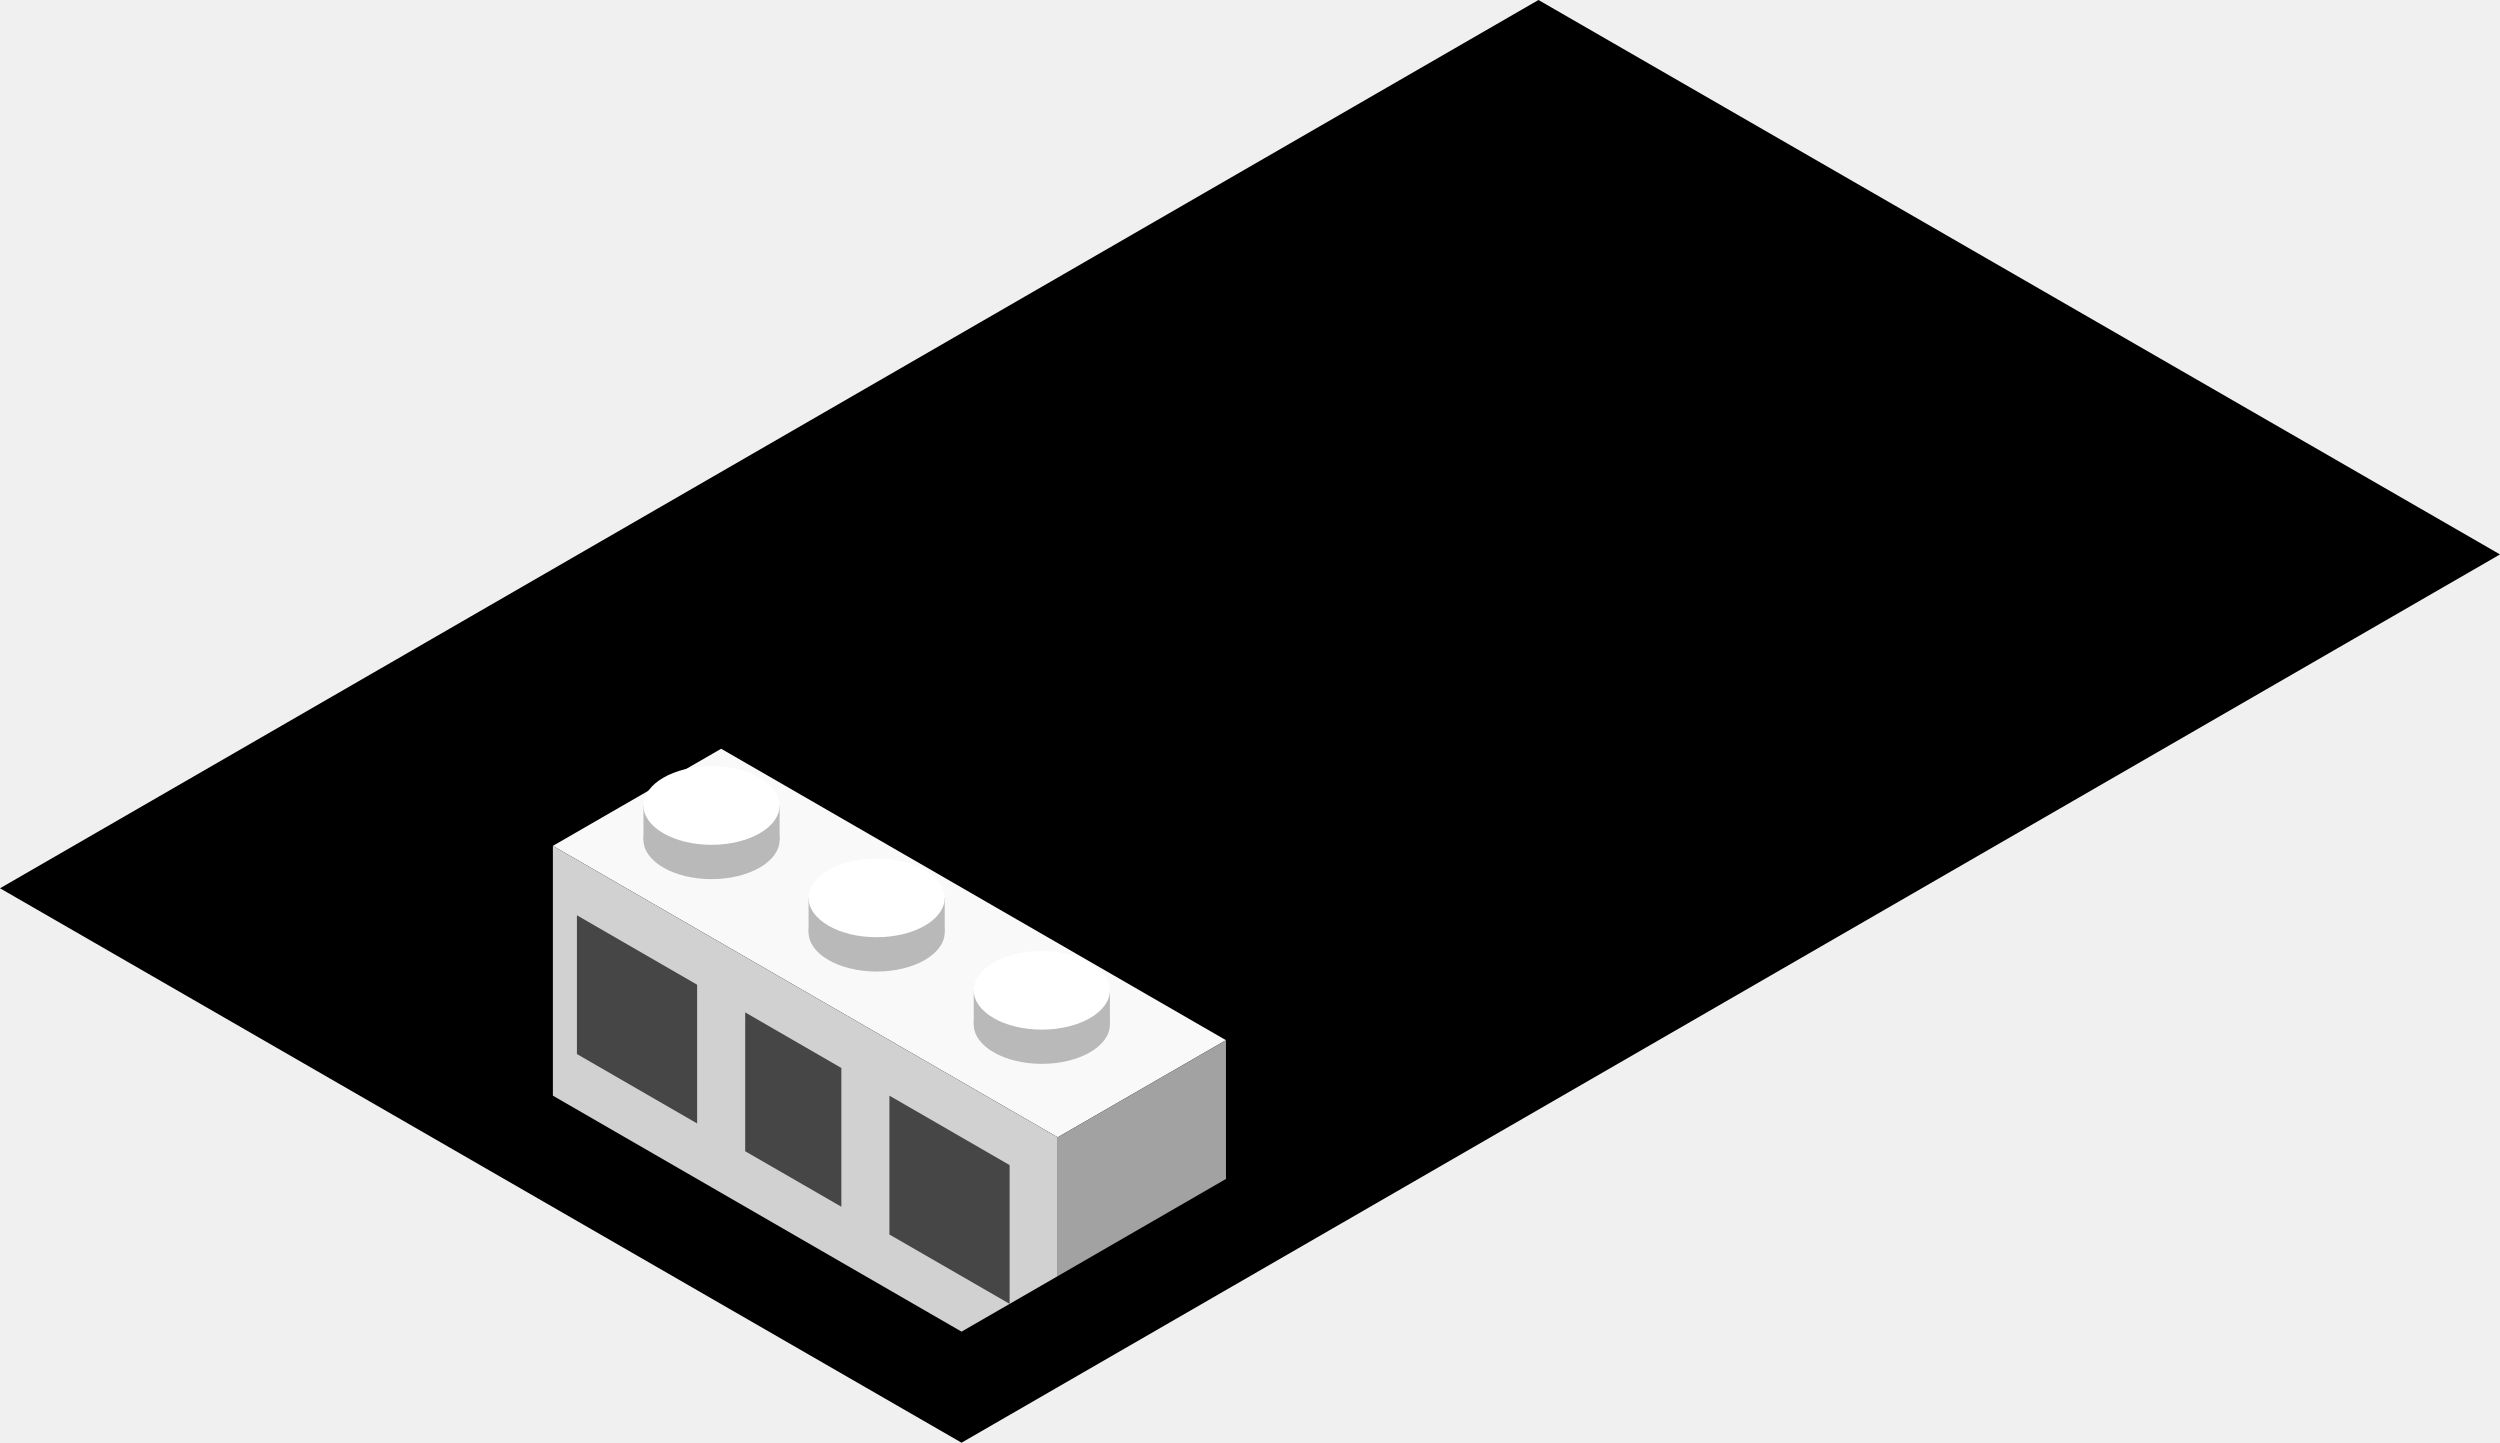
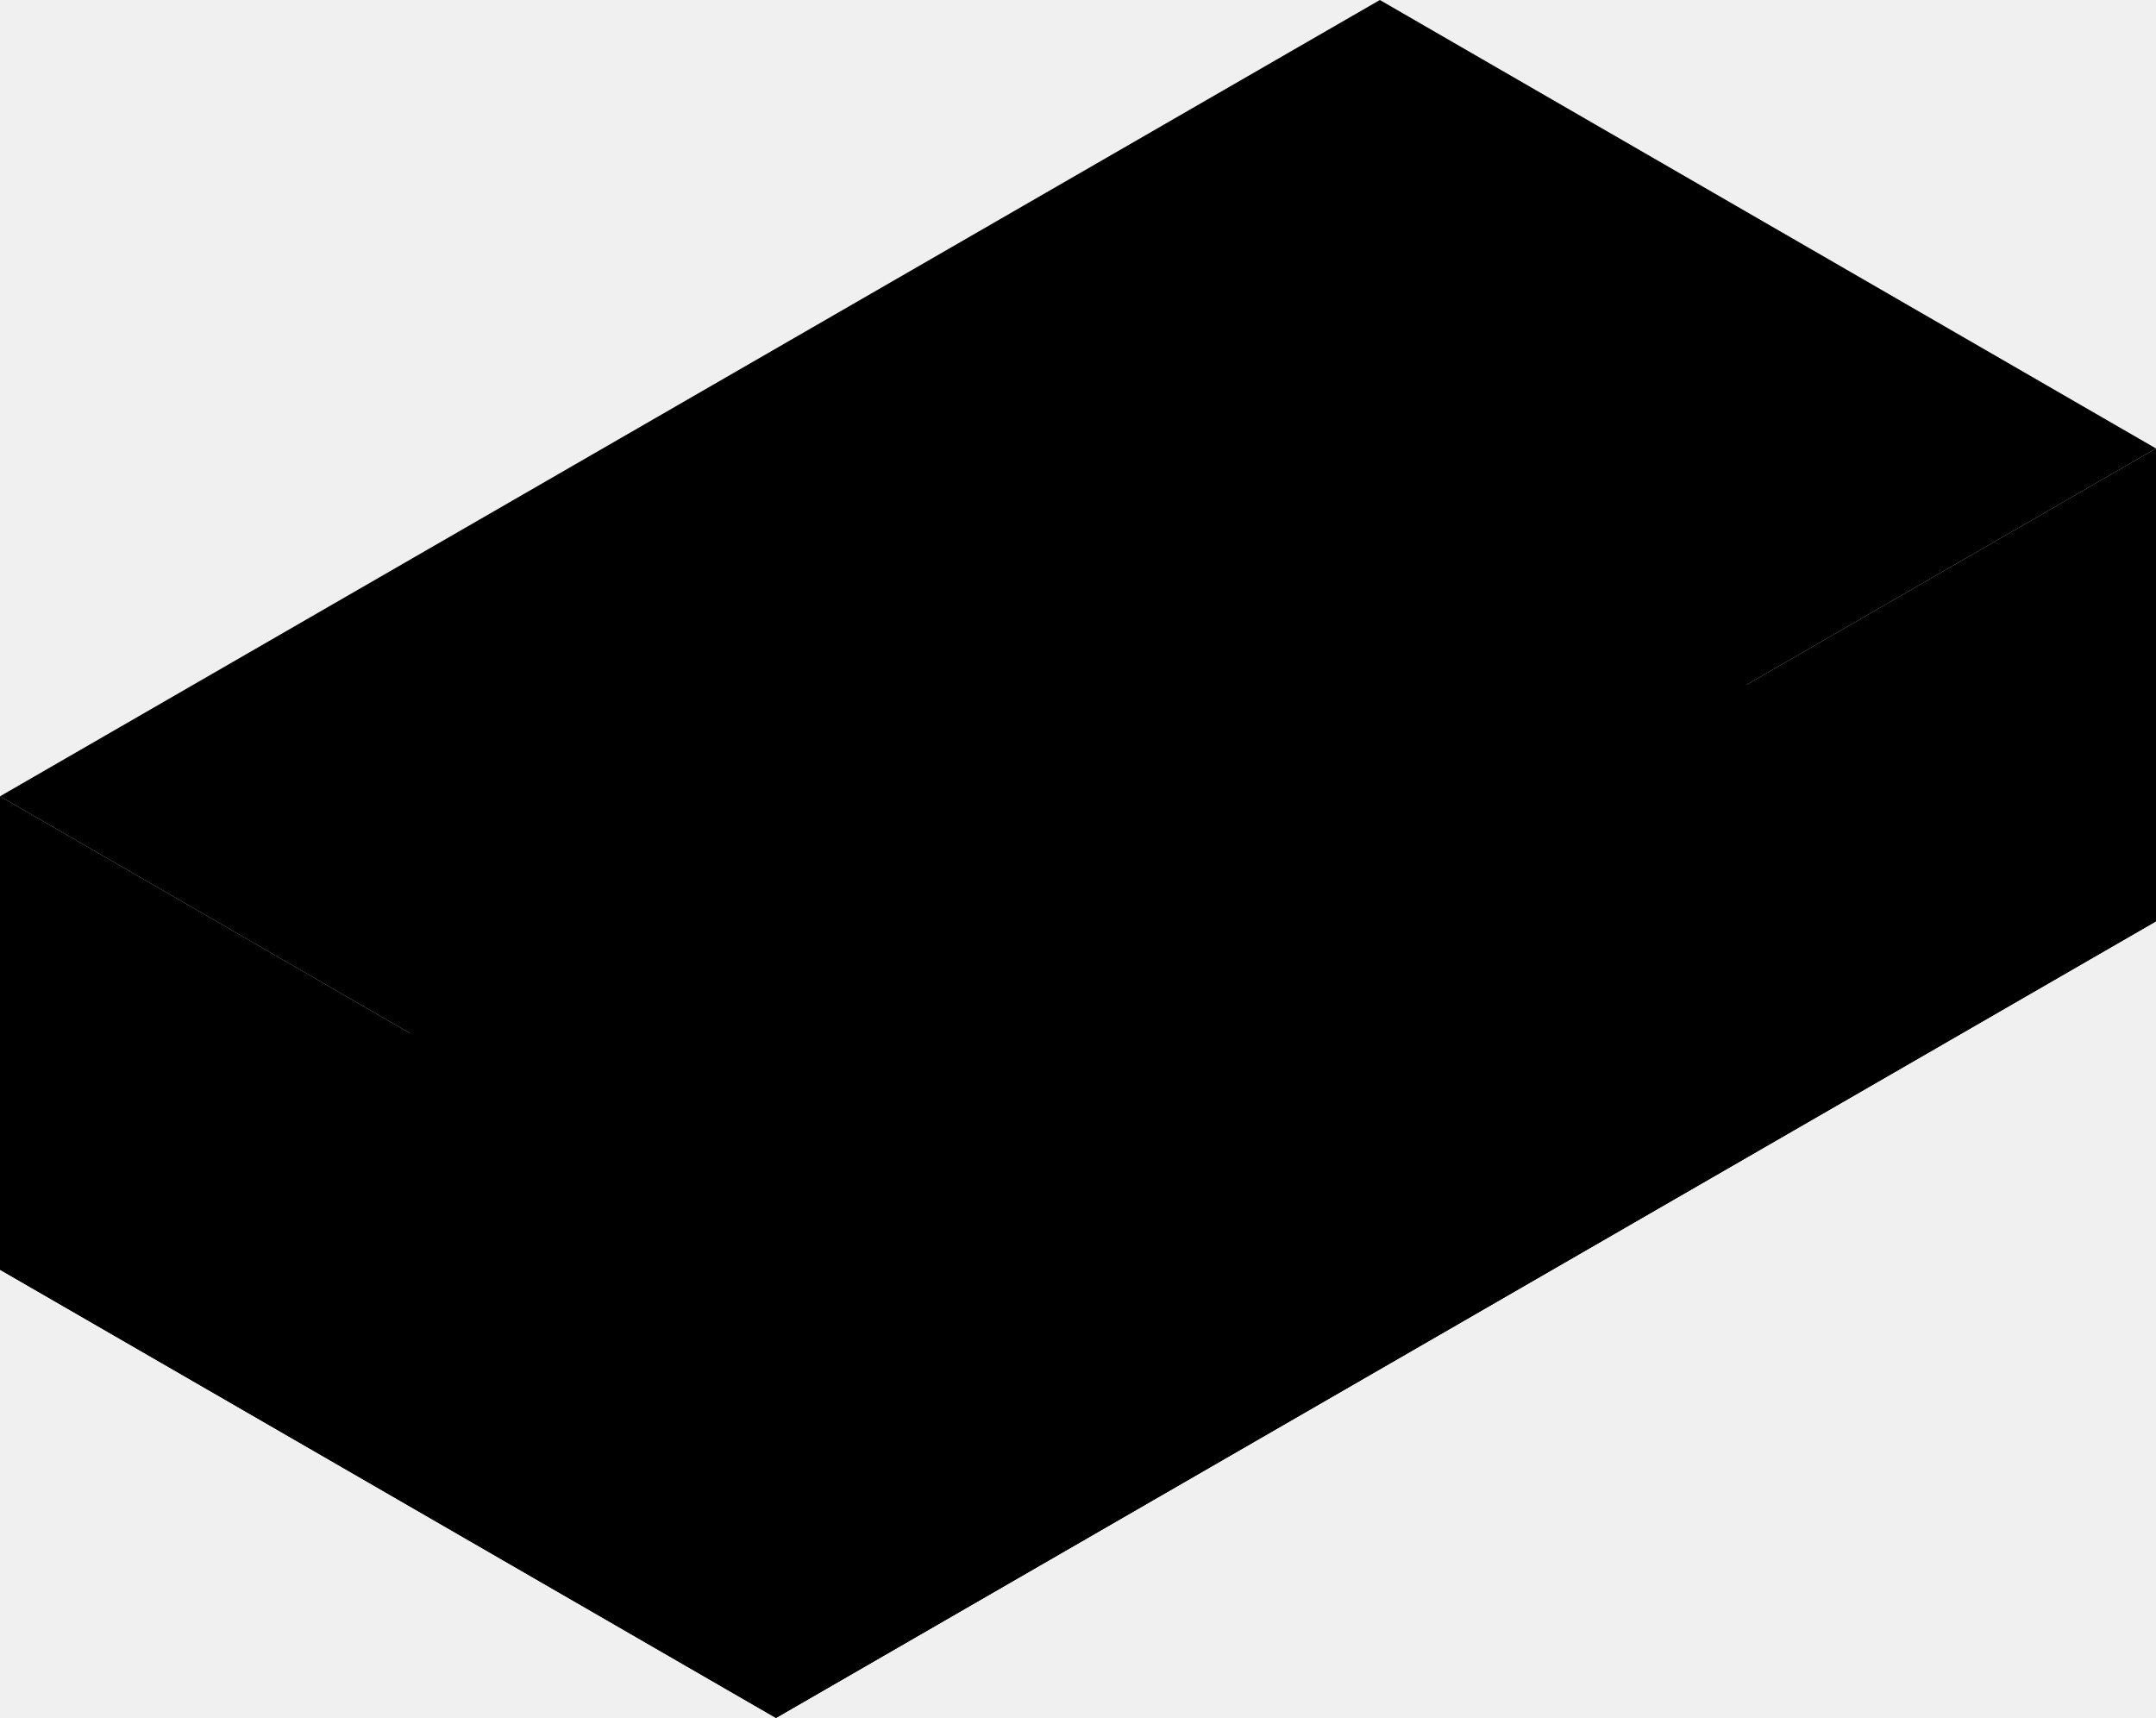
- <svg xmlns="http://www.w3.org/2000/svg" xmlns:ns1="http://ns.gravit.io/" version="1.1" id="Layer_1" x="0px" y="0px" viewBox="0 0 260 150.03" style="enable-background:new 0 0 260 150.03;" xml:space="preserve">
-   <style type="text/css">
- 	.st0{fill:#F9F9F9;}
- 	.st1{fill:#A2A2A2;}
- 	.st2{fill:#D1D1D1;}
- 	.st3{fill:#464646;}
- 	.st4{fill:#B9B9B9;}
- 	.st5{fill:#FFFFFF;}
- </style>
-   <switch>
-     <g>
-       <g id="Group_5_">
-         <g id="Group_4_">
-           <path id="top-T1" class="top_x002D_T4" d="M160,0l100,57.66l-160,92.38L0,92.38L160,0z" />
-           <path id="top-T2" class="top_x002D_T4" d="M160,11.55l80,46.11l-140,80.83L20,92.38L160,11.55z" />
-           <path id="Path" class="exterior_x002D_L2" d="M160,11.55v34.64l50,28.79l30-17.32L160,11.55z" />
-           <path id="Path_1_" class="exterior_x002D_R4" d="M160,11.55v34.64L50,109.7L20,92.38L160,11.55z" />
-           <path id="Path_2_" class="top_x002D_T4" d="M85,66.4l70-40.42l55,31.68l-68.46,41.75L85,66.4z" />
-           <path id="Path_3_" class="exterior_x002D_L2" d="M85,66.4v23.09l50,28.79l5-2.88V98.08L85,66.4z" />
-           <path id="Path_4_" class="exterior_x002D_R4" d="M210,57.66v17.32l-70,40.42V98.08L210,57.66z" />
-           <path id="Path_5_" class="top_x002D_T2" d="M95,66.4l60-34.64l45,25.9L140,92.3L95,66.4z" />
-           <g id="Group_3_">
-             <path id="Path_6_" class="st0" d="M127.5,108.18l-17.5,10.1L57.5,87.97L75,77.87L127.5,108.18z" />
-             <path id="Path_7_" class="st1" d="M110,118.28v14.44l17.5-10.11v-14.43L110,118.28z" />
-             <path id="Path_8_" class="st2" d="M57.5,87.97v25.98l42.5,24.54l10-5.77v-14.44L57.5,87.97z" />
-             <path id="Path_9_" class="st3" d="M105,121.17l-12.5-7.22v14.44l12.5,7.21V121.17z" />
-             <path id="Path_10_" class="st3" d="M87.5,111.07l-10-5.78v14.44l10,5.77V111.07z" />
-             <path id="Path_11_" class="st3" d="M72.5,102.41L60,95.19v14.43l12.5,7.22V102.41z" />
-             <g id="Group">
-               <ellipse id="Ellipse" vector-effect="non-scaling-stroke" class="st4" cx="108.35" cy="106.55" rx="7.08" ry="4.09" />
-               <rect id="Rectangle" x="101.27" y="102.99" class="st4" width="14.16" height="3.56" />
-               <ellipse id="Ellipse_1_" vector-effect="non-scaling-stroke" class="st5" cx="108.35" cy="102.99" rx="7.08" ry="4.09" />
-             </g>
-             <g id="Group_1_">
-               <ellipse id="Ellipse_2_" vector-effect="non-scaling-stroke" class="st4" cx="91.17" cy="96.95" rx="7.08" ry="4.09" />
-               <rect id="Rectangle_1_" x="84.09" y="93.38" class="st4" width="14.16" height="3.56" />
-               <ellipse id="Ellipse_3_" vector-effect="non-scaling-stroke" class="st5" cx="91.17" cy="93.38" rx="7.08" ry="4.09" />
-             </g>
-             <g id="Group_2_">
-               <ellipse id="Ellipse_4_" vector-effect="non-scaling-stroke" class="st4" cx="74" cy="87.34" rx="7.08" ry="4.09" />
-               <rect id="Rectangle_2_" x="66.92" y="83.77" class="st4" width="14.16" height="3.56" />
-               <ellipse id="Ellipse_5_" vector-effect="non-scaling-stroke" class="st5" cx="74" cy="83.77" rx="7.08" ry="4.09" />
-             </g>
-           </g>
-         </g>
-       </g>
-       <ns1:gravitGraphicSource id="uqP3kPjdypyYo7CdwC2ufoc8ytUVa5Pa" version="1">
- 			
- 				eMKcw63CmnvCk8KqSMKaw4bCv0vDjcOGw77Dk8OVdl5IMsOpwojCjVjCvMKBwqDCosKICnR0TMKAw5xURFTCrk7DjHfDn8K0PH3CrMOqw6nDmcKpwp49w5XCl8KNU1VEVMKlwrzDssOCw7vDiyfCnzfCrcK/PcO9w7fDk8O3T8Oxw7lYw6ZPw49Pw7/DscO0w70Pf8O7JyPCuVckfGDCkx4vYcOww7R9cS7Dg8OnwqfCvMK4w7ATfnjCknvDssORVDLCozcYw70XP8OpL8O8wqjClnUaecOBcU3Co8OSOTrDp8OJw5wdw6zCqsONwqUZw5jCpMKFJH7DusOxw7nCh8KnwpN4woTDpsOYD8Oiw73DpzhySVxrMAxyaHfCkwkUw7PCsmfDtk7DgMOrw6/Dp8OlMcOdw7ovccKyLMOHwqZew5XDpBEXwp3CrhPCtxcsw4LDmU7DlCvCp3ssw4HCtDrCg2QNNsKzXcKfw5UvcSt7wrkwe8KpeHrDpMKZUsO9wqrCmcObOsOVF8OXXsOXTQXDi8Oow67CicK3wpnCq8OLBg9Ow6XDk8KPPz4/wp3Dg8KoaMKKwqfDr8KzMk1fw77DssKyTXI8w59uwp7Cv1rCnCPDvgvDrDBBwoQEM0ARwpEkwoLDhGfDgMK/f2EYAsKEO8K3QRFjwoJFDMOIM2LCoMKDGQIEEEnCkAATMH/Dn8OMO8KEw7zDiRfDh8O8WwvDslTDv3oJw7jChSjDoMK/wqVeG8OeLsO/U23Ctlkxwr4Pwr3CrlnCtE3Dk8OZw6fDl27Dr8KQw7PCm3jDqsO9w6UHRMO4NcOvw4fCj09/f8K+wp/Drh/Dj0F4w77DpcKAw5vCrcKAH28jFcK/bMOkwqXCl8Oww688w4XDv8Okwq8uwpjClS3Dt8O2w6rDlMOudsO1bD/CtBxxdMOIwq/DpnQdwq4Hw6vCssOmw6/Dv8O0w5cwwopGHMKbwqcdwrbDm23Cr0/DiHljG04rwrvCrhrDhStjwrrDmwfDmUnCjsOjw4/DicO8a8OeesK+NVp+wq4jcncracOfw4UmQ2RME8K9woTCigZGwrxgbWgzP8K/c8KzworClsOtw494C8Oqw6TCvMOGw7FuFsKkwqYSwp8aeMOab8K9RsOswq/CrQhKwr1Fw7vDoG3DkMKUw6gRd3TDtWvDpMK3K8KrF2DDm2bChFB7wqhUwrQwwrXCncKSw69jw6fDjsO3w7bCuMO6GW/CosKjV8Khw6rClsOrwo3DpC8mYTdxwqzDmMKUw49owqrCmQnDmcKuw4I/CG/DqCN4Q8O8AH9Gw55Ww5ZqasKOJsOoDD7Dl3HCv8Oqwrdyw5zDnR9xPcOfwpVww50GOsO0woxjwpDDrC57wr9nWHfDnm5xw5o3EnzDlMO/CMO6BAbCi8OLw5XDkhZGwqzDlEllb8K7w6fDi8OKWsOvwodww5k9w5/CucO5LsK3w4zCvlXCssOHw7XCgMOhwpJSW8KQWMOMw7vCnjHCkyJFw6jDksOFwqjDkcKyw6RkCcKyesKPwqtzw4fDlMKdwpPDsMKYF8K7Xmt6w7Vow4nCnMOSPcKtw4TChcKLXB3Cr3fCi8KTXhZeFkw/woA3KkgdPiRAEUJJw4DDkjPClHDCh8KjJwDDgGHCg8KIYcO6w6PCl8KlC0rDjwhyw4Igw7o/w5PCtXLDmsO2HA3DqsK8DcKAwrtaTxMcbQpQHcKQJMKHXcKoGW/DqMKaOUV1Ok3CgDXDs8Ksw4MCw6XCmzIwB8Ojw73DmMKQw4c7JcKRw4V3wqrCmcOSw63CmRPCp0kfw6rDog02wpEYQMO5TMORIMKmwrTCsnvCvsKBw6bCisKmw7R0QsOScXZXwqVbwpzCoQvDpcKDwpIJwpNPVS/DisK3XsOlwrYlLMKFwo0/w67ChXtJw7FQLcOgIsK8U8K5X8KZw6Zsw5XCkwfCk8Kfw6LCtsOaKcKJSRrCrsKnw57ClW7DvcOEw7cvw515YcKfZ8KbwoxdDcKxe8KPS1crc3jDrcORB13ComDCjVbCmRI7wptpw4rDgsKof8OwDXHCh8OSUwpIwqUCwpHCvsKbwq5vw5/CjxfCpsOgJl4CYcKYMUBEw4jDqy52BCQJEFIoUsKIw5kXw4ZLwqDDj0jDoMOiwoXCpT8lXsO9RDVnbMOePMOww6oHwpEtLEPDoTx1LsKnwqtiH8O7wqfCvDvCssO7RcOPMMOtw77CqHcXE8Kqw43DjcKxOTo8w6J0NAHDpwk2bFzDtARLw7bCrDbDkcOpwp5Ew7lhw4jDp14tw50xWcKsHMOTw6jCucOVQ8O0w5rCvlJtwpXDpnrCtMOUZkAmwqdpI8Opwq3DosKVQsKuecKqG31aZMKNwq5hw6rDmBIfeG3DqSTDgwN8wposDsOOAcOOw4/DlRYow4bDmcOqw7vDhUBpMg98woR4QcO2MsOICMOkazpmw6IzQsK0AxjDoyNcwrjDuG3CisOoC8Ojw7UFwr3CmMKfwp1HUzxre8KQOcOhLFwMLxrDksOGZ8OQw7UEdDhow6EbwrwAwr7DuBk4HFV7wrnCnwYawrzCqDvCusKaSm06RXTCp27ChHfDojXDpXjDiSfDucOVGsKXJcKlwr/DthYHwpbCqWXDmsKnwpbDlQY0bsKZwrzCilQ8wrRVw69ew65bw5wkHMK8UhPCshkJw4tqGBrDh8OpCE82w5IyVj3ChsODworDqTBYw6vCo8O1HS8XckzCiMOXw51/Vi/Dh8Kbw64Xw4DDmCzDpVFzEsKvC3nDg8KGOxBAVS7ClVXDmXzDghnDpDNTGcOrw53Ch8OqNcKYwp1dFV3Du8KDLj0UJ29qw48Xw7PCocOmLlMvw63DhzvDsxHDl8O3TcOpMQ1YaMKsS20lNsKrRR0RL0o0Lz44wqthw5trwozCrsOowqgfwoLCpcOQQRgwAERMCWPCjMKLHsOuUFHDoMK8Ik7CqCBiw7LDh11UwpvDqcKkw6wzfcOkKcOiw4nCjRfDs012w6jCrRpHCcKhw58ow5d1w7kGw4shwqxUwqNewokZwpwhJilJwqITKMKfdsKZwqHDsBJMworDoMKdwpZtwr1yTWPCn8K2DyzDt8OOw6Iiw43Ch8KHwpExwoxqw5c2DBrCusKhDMKrw6vCtcOVS8K+w5zDnsOxwrrDhcKpUcO+w4rDqsKfdGvCpzlpUcOGCXY8WibDgWxPcT3CvS4hwo7DhsOaw6TCjsOJNxwTY8Oow4jDoDNew4NoNFg3ccK0wp5ZVcO/esOZwpZmwr1rwobDpwFfw4pdT8KKw4VHw5xbwqtnTWYZTcKvW23Crl0PfsKmwrrDrlHCjkrDhcOswqpuwo7CthvDoyPDsAI/wrNsf8KiJVUIw61RKmTCq21bw5FMbC7ClwhAw7VUwpFkwovCp8OzwrHDknsDw5fCtSYVXcOtwqJpwrfDmmzDgMOAP8Ksw7JswoPDjXzCtzMrw6ROw4DDu8OgOknCmmbDimEAHsOaRS0MNMKqwoLDgcO+ZDTCkwHCkcOaRsKzwqtgwrvDoMKLwoZqTT7DtcKDw59pwqbDicOZPj/CoMOMwonDk8KnWcKhFQNvw6EKwrojecKuYSrDuErCqiFYGsKfwrTDssOFw5fCv8KFw7nDgsKqQE0GwrgIw5xBwqzDrMODw5TDisKywotww5zCnkzDicKUwq7DusK9H8Kww6Qbwr43w4LDpHXDsUpowoXDrsOiwrDCmWbDnnzCjcK2Q8OiZMK+IUXDiC3Dt8OHVMOtTnbCrcO4w7/CgcKwL8OYccKOesK1wrjCs8KUw73DjFrDqsOkak7CokA6HMKUw7EhwrZ3Rn3DpSnCvyHDjMOTw6RAWi8WbhQlwpbCvTgvZsOew4nDtk5Zwpp5w5U0LD4nw7Mrw7fDmMKOw6Y4wpnCt1nCs30IwoXClEPCo27Ct8KCIlULfRTDpBcnGcKQwr19bsOoRMOWwpxSe2FAwqHDo2xOR8Osw7DCiMKrwqvCrMOeRcKBwrHCvnYZwpXCgsOpAMOOwo45EcKGesOTTsOdEcKrXsOiwrZ5wp/DjsObE1g/woRww4PDinrCrcOGw7NDOlJRMWs2w7nDmjQrATnCoTYow5fDtsO9esKDwpkKw6bCjRPDjB7CrC7ChDrCk2bDvUBCw6pKUQ3Cr1wKwqovw6cDSMKtwpZqwoXDvWvCugTCjCBHSMKgEhBFw4zDl8OCT8K8w73DgzBiw5zCtiEoSBjCihLCg8KYPGMidRARRUQpw4YSwpPDoMKXwpY0w47DtMO9w7jDn8KBw7PDq8Knw69BwodKREQSw4/Cj1DDgCDCocOvI8Kxw7Z6BcKbwofDnsOsbBfCiiFOwrHClx3Co8OlCkNqw7TCpsOxeMO+wobDhHhhwo/Dk8OEw5d3ScKdw4/Ck8ORci3CnMK1fjPCjsOjC8KbOHRpwr/Dk8OfwpnDvmkOFCl6w5TCs8K3BMO7w5XCusKEw458UnjDkWxnRnMawqzDsWLCr8KcT8O7RMK4w69hwrzDhF3CmcKQPsOiDsK5agQ0EsODKh/DgsOxMsK2Ny1awrPDk8KUw6XDjknCny3Dui9xw4t8wrzCm1PDv8KSPMOiw4oJIsKewqLCgzjDncOvwrvDpnp0wqh3dWLClGsrIwPDlgTDsBF3HRzDrFfDrUo5w6gfC8K7woLDk3Q/wrtkwpbCpsOaLDVKQwrCkT9WR8O9X8OFwp3CgCEDXMOMAcOhLgzCo8OXw5xhPgQBEAjDpsOdAhNwwodhwokIwqJERcOMKMOmDSvDo8OnEcOKRMO+RcK/wrhRwoMiesO+dHwceE7CscKIwo06TMKBNhYjwos1UXbDmGrCp8KzB8KbwoPCmsKIK8O7DXjCslLDjMK3QWh1wpUJXDDCom/DrMKiOlTCm20awo3Cp8OCw57CsMOeB8OeNsOpfzPDv8OuOzx6woDCoMOqwr1qecOEwqvCpMOKJ8Oaw7RYw5lpw6bCmMKywrbCoTgcBsKXUXIXwq5bXMKNEsO/IXjCqA7Ct8ONccOhIMOSK3t1UjPDjw0HR1kbDS3DlMOdw4rDu8OHYsOJwr47F3PCqsOCw6xxUXc6wqLDtTp2w4fDtMKKw5zCncK+w7EPc8O3wqwXw552wqTDrcOQw4HConfClcK9wo45w63DoDXDrW3Ct2RMT8K8cMKIwpA5w7bDuigbY8OHwofDjgEnw6HDgVPDgMKrwrjDk8Orw5nCpV7Ch8KLSE/DjsKjwr7Ci8OHwpfCocKNNsK7eDp1JsOLCsO2wrTCuXvDvBjCtcOEwpxaBCjClsKAwoQFUcO4CVrCiUDCiDDDucOiO3bCgAvDpcO9w7g4ZsOVw4p1w404DsKvK3XDpmoqHMORaMKdbcKIVgXCpgNlw5N9w5t1w6TDmjRkw6NxXkfCjsOARgPCucKbwqnDinHCg0BOwrbDukYiw69jNiF+PsKHZX/Du8K6w6s4WsK2dMKcKcK+w5jCmMKrEcOowp7Dkn3DjxlFwoPCtsOMRl3DkMK8YMKQwq7DlMKSL8KaRcO4YMKWwoDCqB9Uw7IBw7fClXN7w413S3Fzw5HClcKew6sdw6czOMOsWsKPwrjCtsKow7fCr8K6B2dawpRLw5N0wrM0UnY5WF3DlMKew5zDhMKAwqXDumg7w6jCnl7Dol7DssO8wq7DmGQPwrHDnCfDvnnCplxGw63DjF55IMOuw7lEw45EZF7CscK4w5vDmMKuNcO+wo0WaSp0CETCgMKJwoLDgGtOw4Uvw4sdf8KTwpfCnw/ChE7CthN5wpcFw6Mxwo7DmXrDm8ObBzNvw6IvwqbCmsOQw6zDjsK6wpDCvcKBTlnCkyvDt08sDMKvwpPCjcOuw4jDsmVWFjrDkMOEIkwmw6LCtHrDpwodw7FiSsOiIXnDpcOwwrrCsy7Dq0nCsw0tw6zDmWDCmcKOwpE7P8KZwo3ChMK2wpHCsC5Xd8KnwoZ8WsOMJX8RPRoDJcKNw5Rdd8KwYxDDpcK9w77Dhhd1wp/DusOqwrB1w6Zoa8OQwoPDvsKIwqvCq8O+K8KtS8KMwr7DqsOaw5zCkWjDrnk0bMOkwrTCghoowrNlThPCl8ONwobDtxbDuSVPw7zCjcKcPcKuw5cdw4dGCkfCnMOxWBzCssOTw4I9wrLDriJYw6xbUDTCtDDDkcOHQAd5cQHDgFzDqMKYQMORwo06UcOoSMOcFkoSJRQhCX/CpcOuX1JnwqJZPsKndMKzfVQzwphtw63CvDfCgMKhJcOHIsOqwrfDs8Odw6h8wolTTVHCpmEtXT5tD8KbwrTCnEvDl8OoFXVswqIawrXCuMK/blnCoywkJ3DCrMOIOA/Dk3New6nDi8KRM8OsPcOiBMKqwr3Coi7Ct2XCocOIanoeUcOTw6zCknkjR8KlHMKiw6TCusKKdDNzDi9xL3lyb8KUPWZHfMKCwpfCiMO2NsO7RMKXYMKLwoptwrpbNsOHWgobw4vCgMKXw4PDvkPCqMKjwpLDkMKBwoxww6huDcKvwoAob0jChA4jwqLDhE0hBsOcH37DlcK6f8OSF8KHacK6w40vw6HDkzvCi0I7woBSwpFPY34vL8KOw7vCpSZCwofDv8KFREoQFQh/w5rDqBnDncK2UMK5w5nDoUsPwr9vw67DlsOJwrNAw4AtwpgRXiIAJcO2SgjDoMKXwrDDqsKMPH86PsOQwqrCm8KHQ8K9wpnDrcOdesKySMOEw6LDqArCvsOmw4vDs1Y3wqQew5XCrMOlwpvCqsK4wq7DkU7CtGQtG8KXeSbCscKMw7Q0Y8K+csKWB8KgwobCs8OTw6jDsRnDgDnDnBReFsKnwrcqwpTDkU9iwrDCucKlY8OewrbCo1LCnsOwwr9ZH8O8acOOUHbCs8KaSBIBdwDDpMK2Q8O4wrMCEcOxWRBYwofCnyEiw4gdw4JtfgnCjwrCoT9LwoXChm13YcKVwovCoWVzwpnDsMOBw6rDnMOfw5fCsl7CjHvCk8O9QTkHw4XCmwpJY0Myw5V8LcKgeMK7PFF1N8KyZsORRmbDqmRjHRfDvcO1w6csf8ODWSLCiMOcwqQRw4xEIjIgwonDsMOLw47Cknd/IMO2B8KaJW8+w4jDpk3Cv8KIwrDDiMK4w5pBEcO/woTDtz8Mc8ORRx1CMMOmXgTDs0IAwr4kwojClD9ZAXPDucOhwp5EesOZKcO4KcKJwq0Qwo1dc8Kha37DllzCthsxMcKjdVTCrMOXwr5jw45bNFV/BwHChcKSw5jDocKrGcOhwr4JAwgBw6NowoDCjiAyw4wIw6EiSiUmflXDkMOfU0HDn1YIEMO8LGDDlhEZHwLCiMOdBsK/CsOoRwvDqC/DjBIsdiRAbsO3LcOxKcOPdcOhwqvCgsO+ewoKSAdTwoZuwo9Vw6DCnsO6ZsKqKX/CtMKCBAAQEcKgw5zCg8O/w5E1wpTCssKOJMKJwoTDnwpfDwTDhj0OBsK8L2DCvCDDvMK2wrAIw5FXCcO9XSXDtG3CgThjAsKSXsKiw6lNRjF8XcKgwq8Sw7pbTcKSw5vDjsKhJAoCw6/CpyVEw57DvE/DqVcJfcK/woQiwonDscKOCmAIIMOjw55ew6TDhMOjwpcewovDsDPChMObEMO9wpUKw7rDj3dHwoRfw5wcEcKewpEgwoIOw6FVwpQowqJEw6Azw7AZwolSwocTAXjCiSHDosKjw7h1DsKtwq7Ci8ODdMK4LsKRwqPDmgfCisOGw6N4wqxIOMO3wpt2EwbDi8Odwqscw57Dvw8Kw58SQcKgHQwowp/DkcKAw6cCw7DDs8K3IhBuwpBBCTPChAhvwoJeZ8ORV8OTOsOWw4TClsO0c0UPwqAvDS81PUxydHJrwqrCmMOSSxbCn8OPdsKIACJjw5Jcw6BUNSfDs8KBRxLCtHbCqAXDmyJpd8OAf8O6w7vDvwDDoAfDg08=
- 				
- 		</ns1:gravitGraphicSource>
-     </g>
-   </switch>
+ <svg xmlns="http://www.w3.org/2000/svg" id="Layer_1" data-name="Layer 1" viewBox="0 0 250 199.19">
+   <defs>
+     <style>
+             
+             
+             
+             
+             
+             
+         </style>
+   </defs>
+   <g id="Group">
+     <path id="Body-Top" class="top-prim" d="M0,147.22,160,54.84l90,52L90,199.18Z" />
+     <path id="Path" class="exterior-L-prim" d="M0,147.22l90,52V144.33l-90-52Z" />
+     <path id="Roof-top" class="top-light" d="M90,144.33l-90-52L160,0l90,52Z" />
+     <path id="Roof-top-inner" class="top-prim" d="M240,52,160,5.77,10,92.37l80,46.19Z" />
+     <path id="Roof-Mechanical-Floor-Left" class="exterior-R-prim" d="M90,199.18,250,106.8V52L90,144.33Z" />
+     <path id="roof-top-2" data-name="roof-top" class="top-light" d="M145,69.28,110,49.07,55,80.82,90,101Z" />
+     <path id="roof-top-inner-2" data-name="roof-top-inner" class="top-prim" d="M135,69.28,110,54.84l-45,26L90,95.26Z" />
+     <path id="Path-2" data-name="Path" class="exterior-R-prim" d="M145,69.28V86.6L90,118.35V101Z" />
+     <path id="Path-3" data-name="Path" class="exterior-L-dark" d="M83.75,147.94l-20-11.55v36.09l20,11.55Z" />
+     <path id="Path-4" data-name="Path" class="exterior-L-dark" d="M56.25,132.06l-20-11.54V156.6l20,11.55Z" />
+     <path id="Path-5" data-name="Path" class="exterior-L-dark" d="M28.75,116.19l-20-11.55v36.08l20,11.55Z" />
+     <path id="Path-6" data-name="Path" class="top-prim" d="M83.75,184l-20-11.55L60,174.64l23.75,13.72Z" />
+     <path id="Path-7" data-name="Path" class="top-prim" d="M56.25,168.15l-20-11.55-3.75,2.17,23.75,13.71Z" />
+     <path id="Path-8" data-name="Path" class="top-prim" d="M28.75,152.27l-20-11.55L5,142.89,28.75,156.6Z" />
+     <path id="Path-9" data-name="Path" class="exterior-R-prim" d="M32.5,118.35v40.42l3.75-2.17V120.52Z" />
+     <path id="Path-10" data-name="Path" class="exterior-R-prim" d="M60,174.64V134.23l3.75,2.16v36.09Z" />
+     <path id="Path-11" data-name="Path" class="exterior-R-prim" d="M5,102.47v40.42l3.75-2.17V104.64Z" />
+     <path id="Path-12" data-name="Path" class="exterior-R-dark" d="M97.5,147.22l17.5-10.1v36.8L97.5,184Z" />
+     <path id="Path-13" data-name="Path" class="exterior-R-dark" d="M147.5,118.35l17.5-10.1v36.8l-17.5,10.11Z" />
+     <path id="Path-14" data-name="Path" class="exterior-R-dark" d="M197.5,89.48,215,79.38v36.81l-17.5,10.1Z" />
+     <path id="Path-15" data-name="Path" class="exterior-R-dark" d="M122.5,132.79,140,122.68v36.81l-17.5,10.1Z" />
+     <path id="Path-16" data-name="Path" class="exterior-R-dark" d="M172.5,103.92,190,93.81v36.81l-17.5,10.1Z" />
+     <path id="Path-17" data-name="Path" class="exterior-R-dark" d="M222.5,75.05,240,65v36.8l-17.5,10.11Z" />
+     <path id="Path-18" data-name="Path" class="top-prim" d="M97.5,184,115,173.92l3.75,2.17L97.5,188.36Z" />
+     <path id="Path-19" data-name="Path" class="top-prim" d="M122.5,169.59l17.5-10.1,3.75,2.16L122.5,173.92Z" />
+     <path id="Path-20" data-name="Path" class="top-prim" d="M147.5,155.16,165,145.05l3.75,2.17L147.5,159.49Z" />
+     <path id="Path-21" data-name="Path" class="top-prim" d="M172.5,140.72l17.5-10.1,3.75,2.17L172.5,145.05Z" />
+     <path id="Path-22" data-name="Path" class="top-prim" d="M197.5,126.29l17.5-10.1,3.75,2.16L197.5,130.62Z" />
+     <path id="Path-23" data-name="Path" class="top-prim" d="M222.5,111.86,240,101.75l3.75,2.17L222.5,116.19Z" />
+     <path id="Path-24" data-name="Path" class="exterior-L-prim" d="M118.75,135v41.14L115,173.92v-36.8Z" />
+     <path id="Path-25" data-name="Path" class="exterior-L-prim" d="M143.75,120.52v41.13L140,159.49V122.68Z" />
+     <path id="Path-26" data-name="Path" class="exterior-L-prim" d="M168.75,106.08v41.14L165,145.05v-36.8Z" />
+     <path id="Path-27" data-name="Path" class="exterior-L-prim" d="M193.75,91.65v41.14L190,130.62V93.81Z" />
+     <path id="Path-28" data-name="Path" class="exterior-L-prim" d="M218.75,77.22v41.13L215,116.19V79.38Z" />
+     <path id="Path-29" data-name="Path" class="exterior-L-prim" d="M243.75,62.78v41.14L240,101.75V65Z" />
+     <path id="Path-30" data-name="Path" class="exterior-L-prim" d="M160,5.77v5.77l75,43.3L240,52Z" />
+     <path id="Path-31" data-name="Path" class="exterior-R-prim" d="M10,92.37l5,2.89L160,11.54V5.77Z" />
+     <path id="Path-32" data-name="Path" class="exterior-L-prim" d="M90,118.35,55,98.14V80.82L90,101Z" />
+     <path id="Path-33" data-name="Path" class="exterior-L-prim" d="M135,69.28l-2.5,1.44-22.5-13V54.84Z" />
+     <path id="Path-34" data-name="Path" class="exterior-R-prim" d="M65,80.82l45-26v2.89L67.5,82.27Z" />
+   </g>
</svg>
